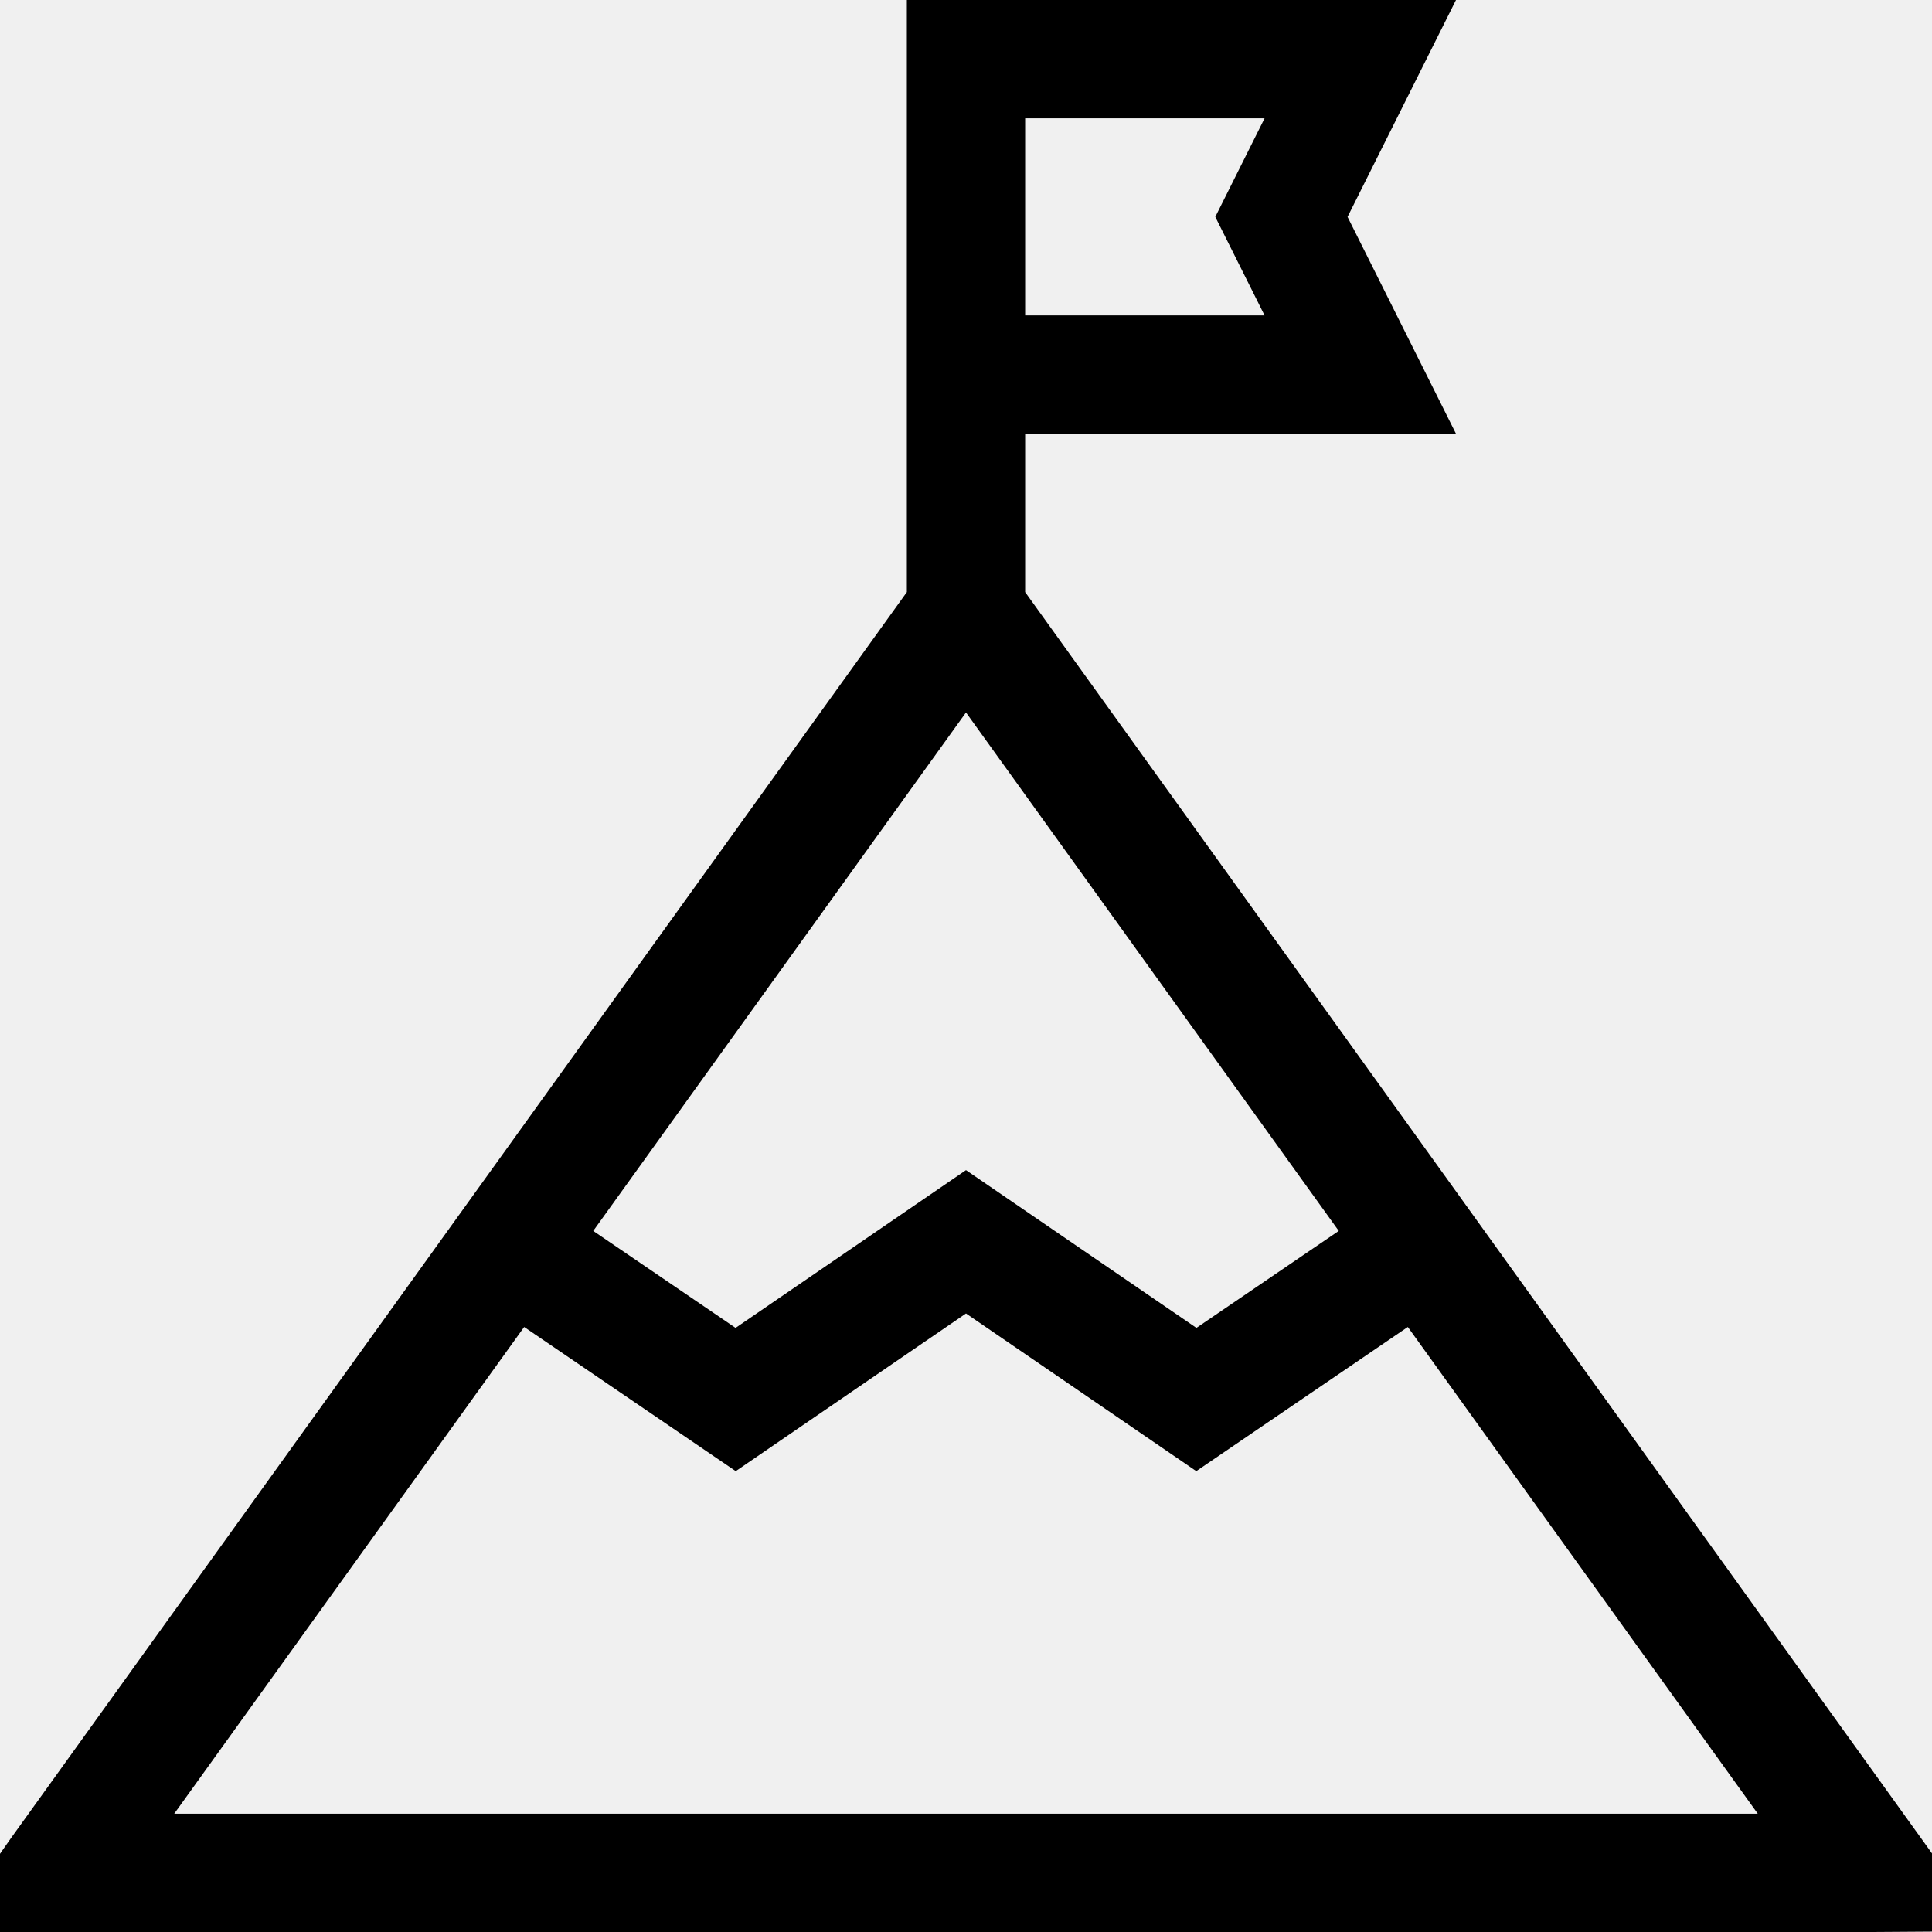
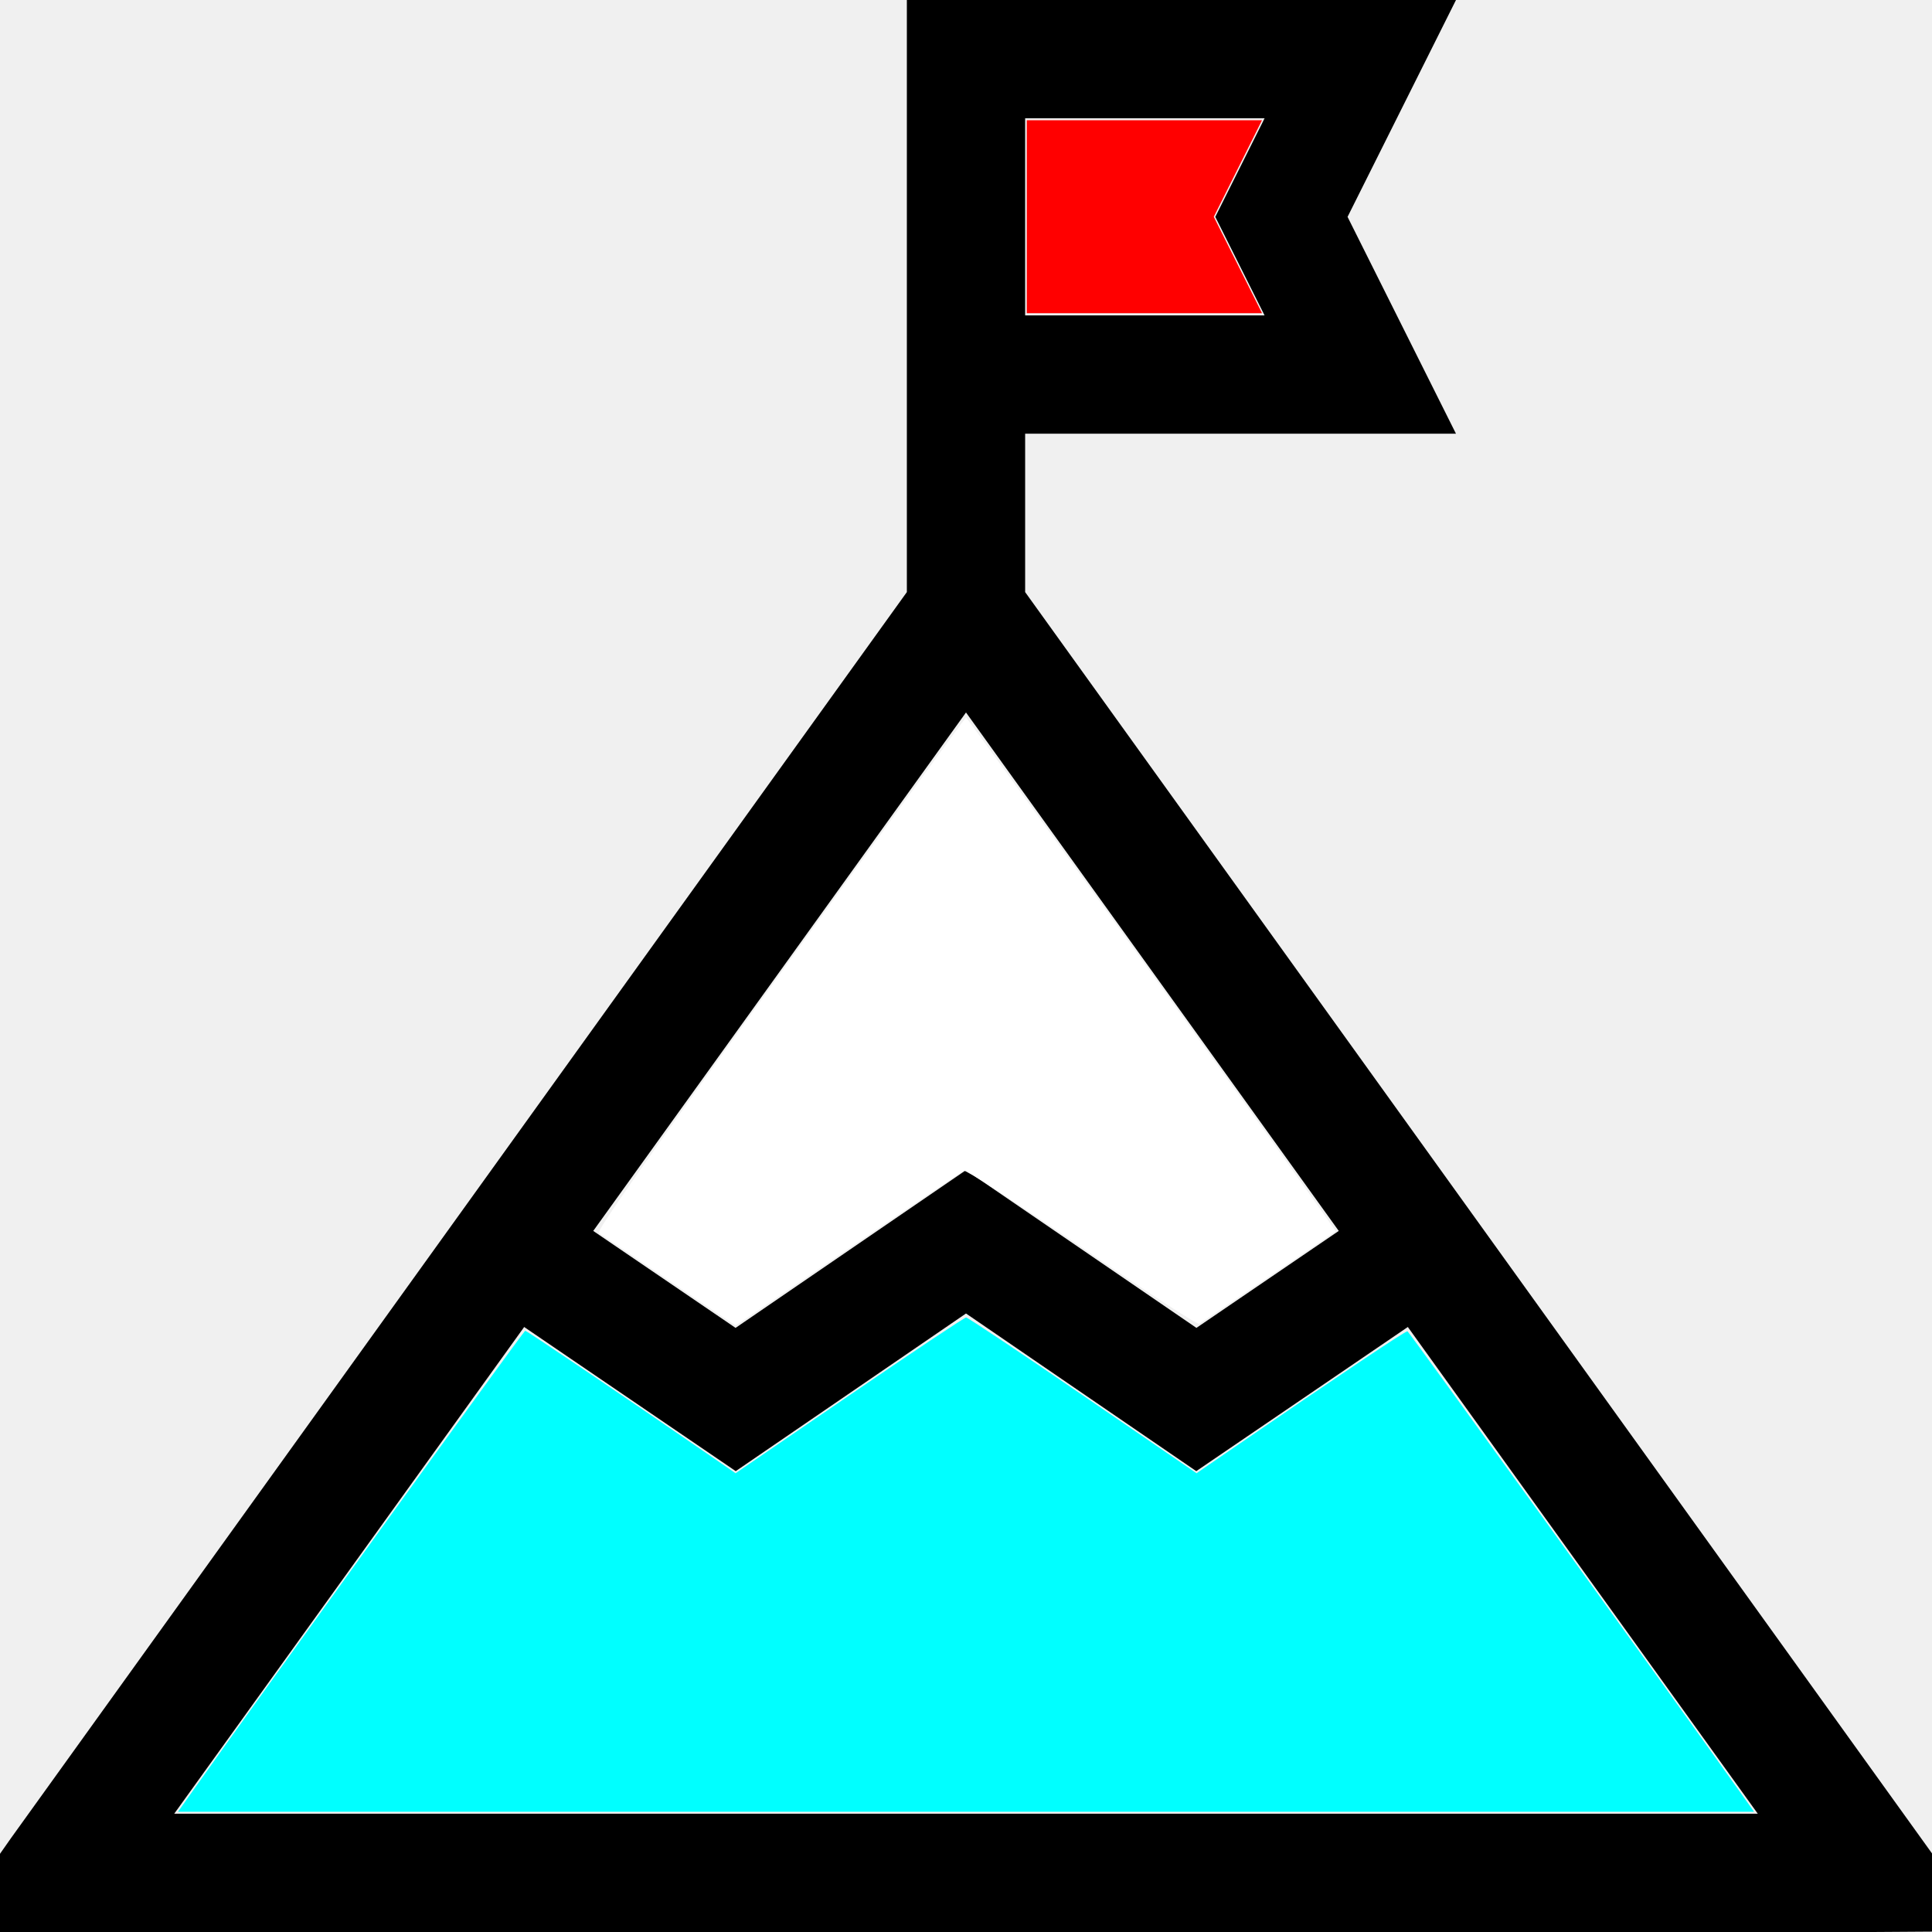
<svg xmlns="http://www.w3.org/2000/svg" version="1.1" id="Layer_1" x="0px" y="0px" viewBox="0 0 490 490" style="enable-background:new 0 0 490 490;" xml:space="preserve">
+   <defs id="defs2075" />
  <g id="XMLID_536_">
-     <g>
-       <path d="M260,150.168V110h109.271l-27.5-55l27.5-55H230v150.168L2.821,466.145L0,470.167V490h475l15-0.1v-19.833L260,150.168z     M260,30h60.729l-12.5,25l12.5,25H260V30z M245,180.695l94.541,131.495l-36.1,24.595L245,296.771l-58.441,40.014l-36.1-24.595    L245,180.695z M44.188,460l88.753-123.444l53.66,36.56L245,333.129l58.399,39.986l53.66-36.56L445.813,460H44.188z" />
+     <g id="g2039">
+       <path d="M260,150.168V110h109.271l-27.5-55l27.5-55H230v150.168L2.821,466.145L0,470.167V490h475l15-0.1v-19.833L260,150.168z     M260,30h60.729l-12.5,25l12.5,25H260V30z M245,180.695l94.541,131.495l-36.1,24.595L245,296.771l-58.441,40.014l-36.1-24.595    L245,180.695z M44.188,460l88.753-123.444l53.66,36.56L245,333.129l58.399,39.986l53.66-36.56L445.813,460H44.188z" id="path2037" />
    </g>
  </g>
-   <g>
+   <g id="g2042">
</g>
-   <g>
+   <g id="g2044">
</g>
-   <g>
+   <g id="g2046">
</g>
-   <g>
+   <g id="g2048">
</g>
-   <g>
+   <g id="g2050">
</g>
-   <g>
+   <g id="g2052">
</g>
-   <g>
+   <g id="g2054">
</g>
-   <g>
+   <g id="g2056">
</g>
-   <g>
+   <g id="g2058">
</g>
-   <g>
+   <g id="g2060">
</g>
-   <g>
+   <g id="g2062">
</g>
-   <g>
+   <g id="g2064">
</g>
-   <g>
+   <g id="g2066">
</g>
-   <g>
+   <g id="g2068">
</g>
-   <g>
+   <g id="g2070">
</g>
+   <path style="fill:#00ffff;stroke-width:0.67" d="M 48.385,454.93 C 64.744,431.78 132.83,337.52 133.197,337.513 c 0.411,-0.008 23.234,15.413 46.22,31.229 l 7.146,4.917 28.849,-19.754 c 15.867,-10.864 29.193,-19.754 29.612,-19.754 0.42,0 13.743,8.889 29.606,19.752 l 28.843,19.752 8.133,-5.585 c 28.694,-19.706 44.925,-30.59 45.37,-30.424 0.39,0.146 63.862,88.097 84.673,117.329 l 3.221,4.525 H 245.013 45.155 Z" id="path2079" />
+   <path style="fill:#ffffff;stroke-width:0.67" d="m 169.59,324.706 c -9.217,-6.29 -17.179,-11.676 -17.694,-11.969 -0.705,-0.402 10.613,-16.596 45.879,-65.64 25.748,-35.809 47.001,-65.106 47.228,-65.106 0.51,0 94.071,130.056 93.742,130.31 -0.576,0.444 -33.838,22.982 -34.57,23.424 -0.503,0.303 -11.987,-7.152 -29.781,-19.334 -17.071,-11.687 -29.356,-19.677 -29.921,-19.46 -0.527,0.202 -13.723,9.112 -29.323,19.8 -15.601,10.688 -28.463,19.428 -28.583,19.422 -0.12,-0.006 -7.76,-5.157 -16.977,-11.447 z" id="path2081" />
+   <path style="fill:#ff0000;stroke-width:0.67" d="M 260.417,54.966 V 30.499 h 29.827 29.827 l -6.112,12.245 -6.112,12.245 6.118,12.221 6.118,12.221 h -29.833 -29.833 z" id="path2083" />
</svg>
